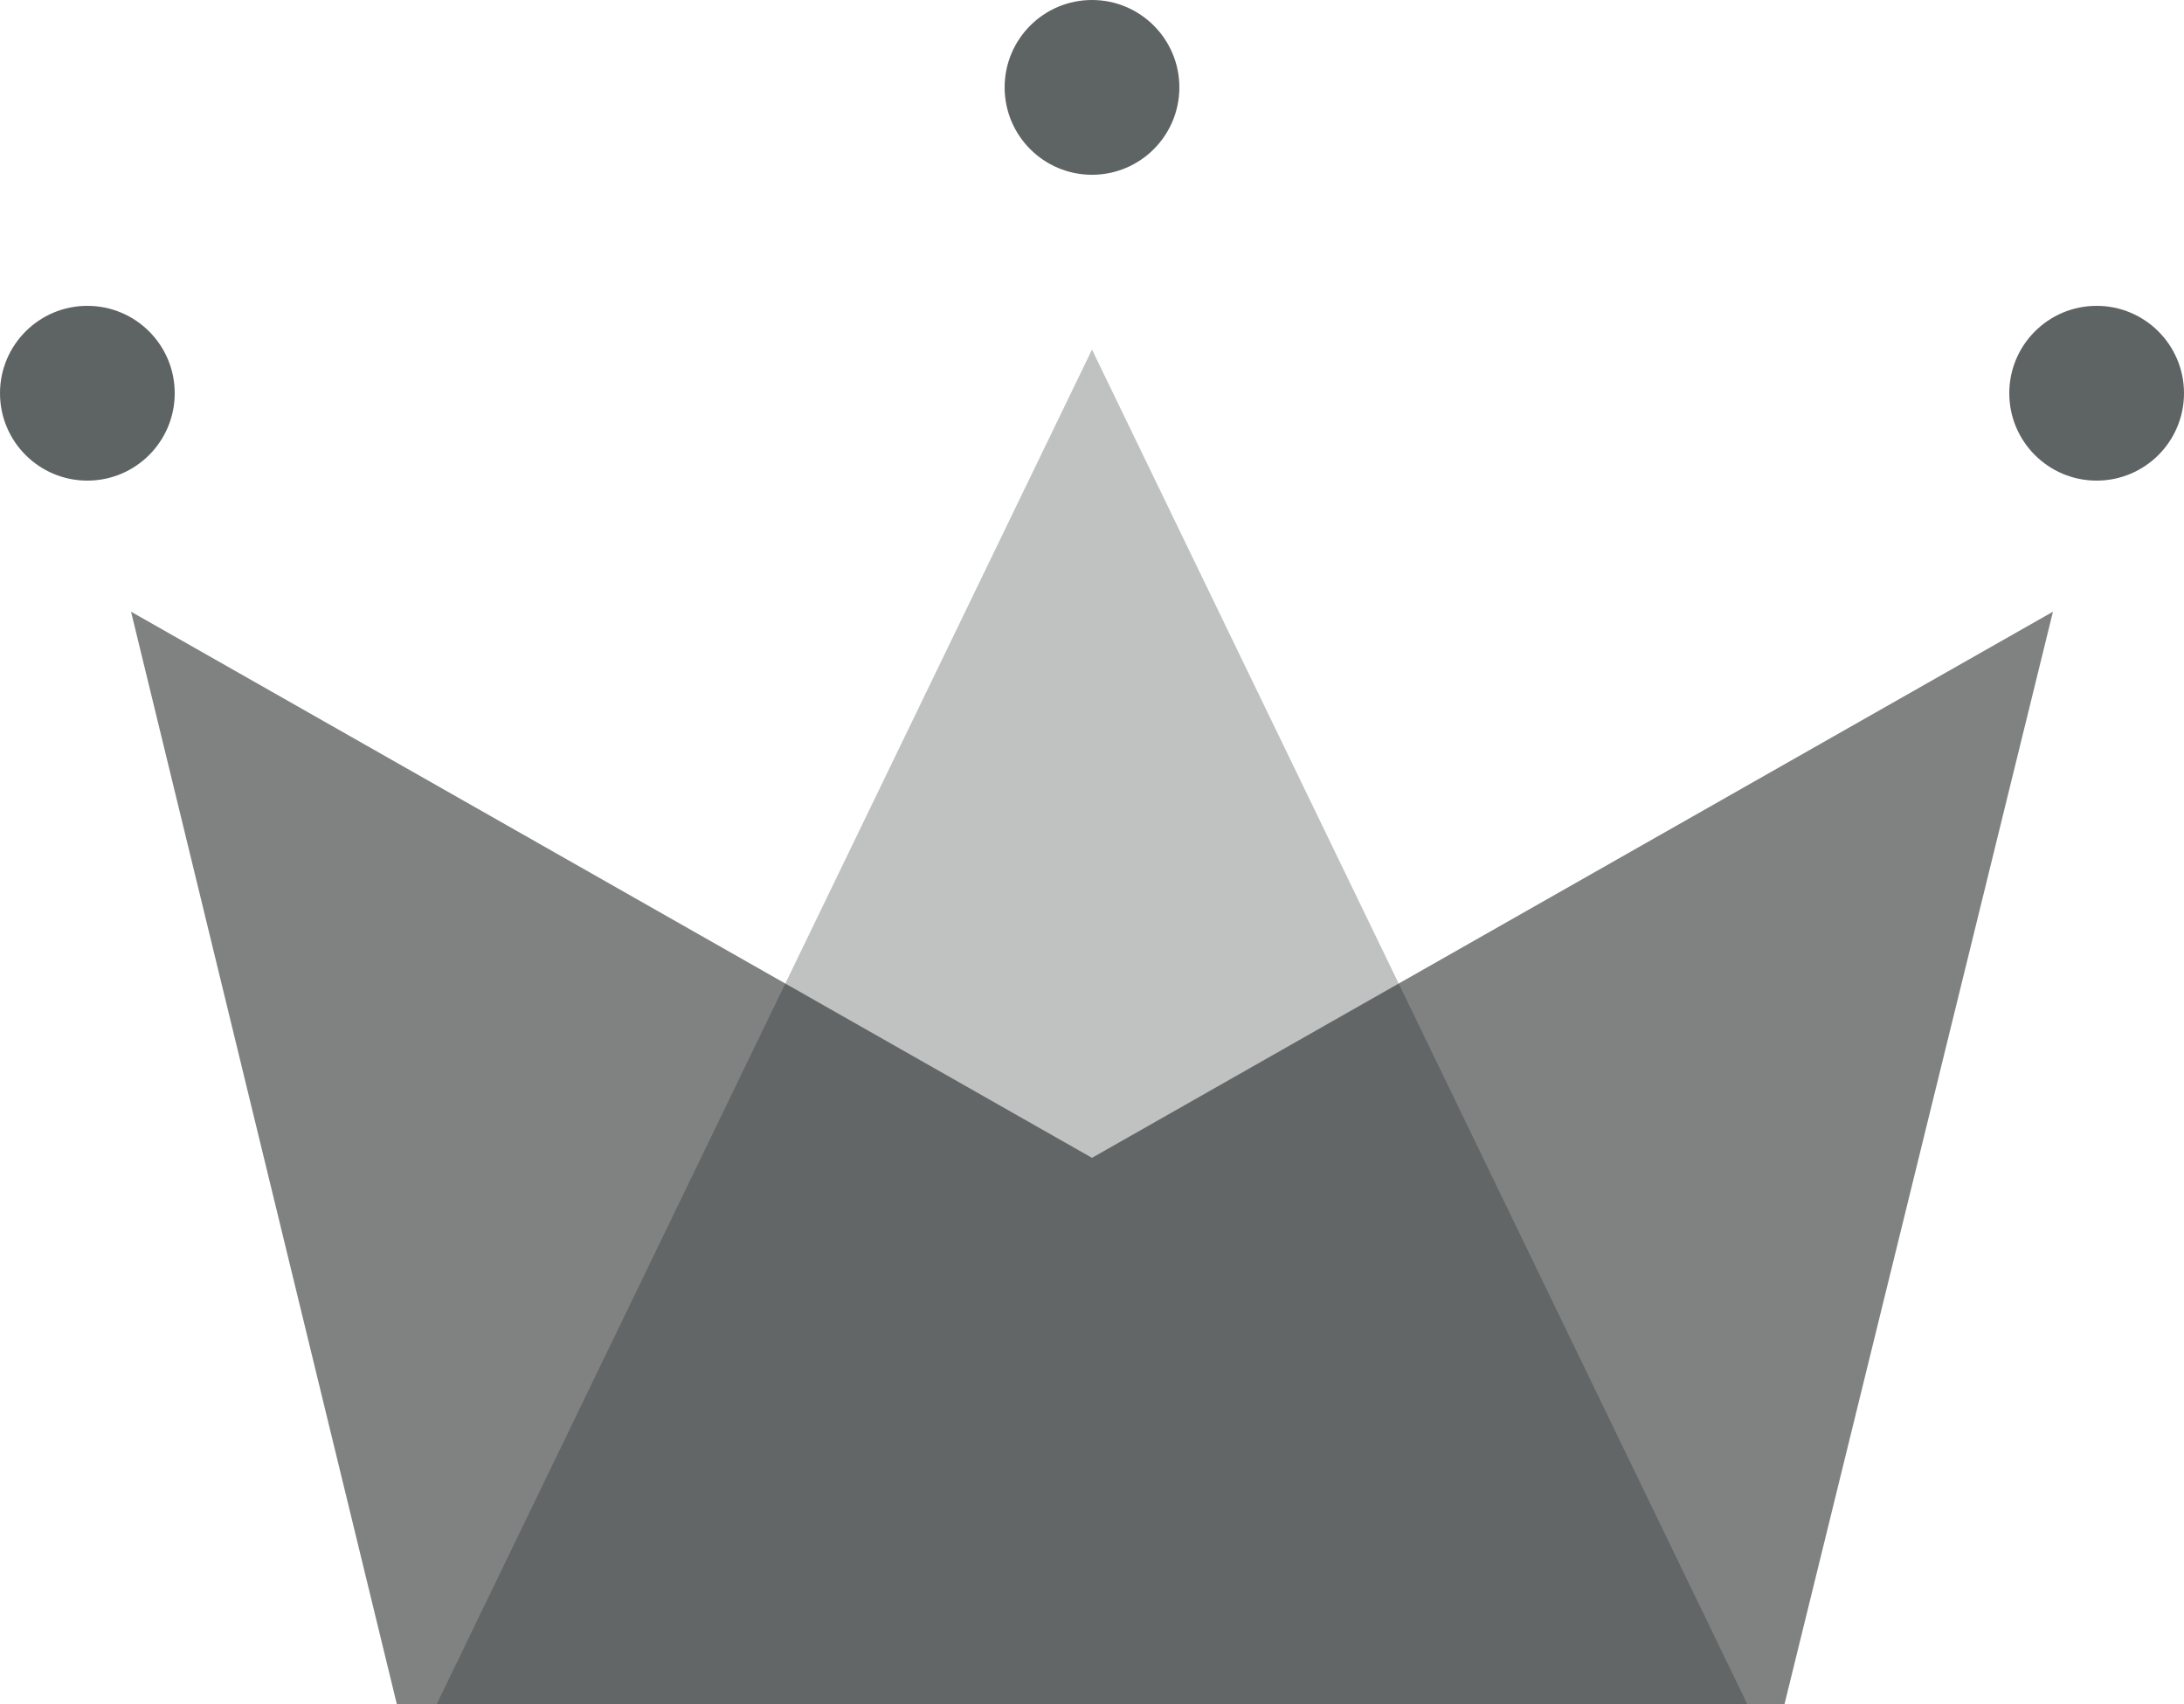
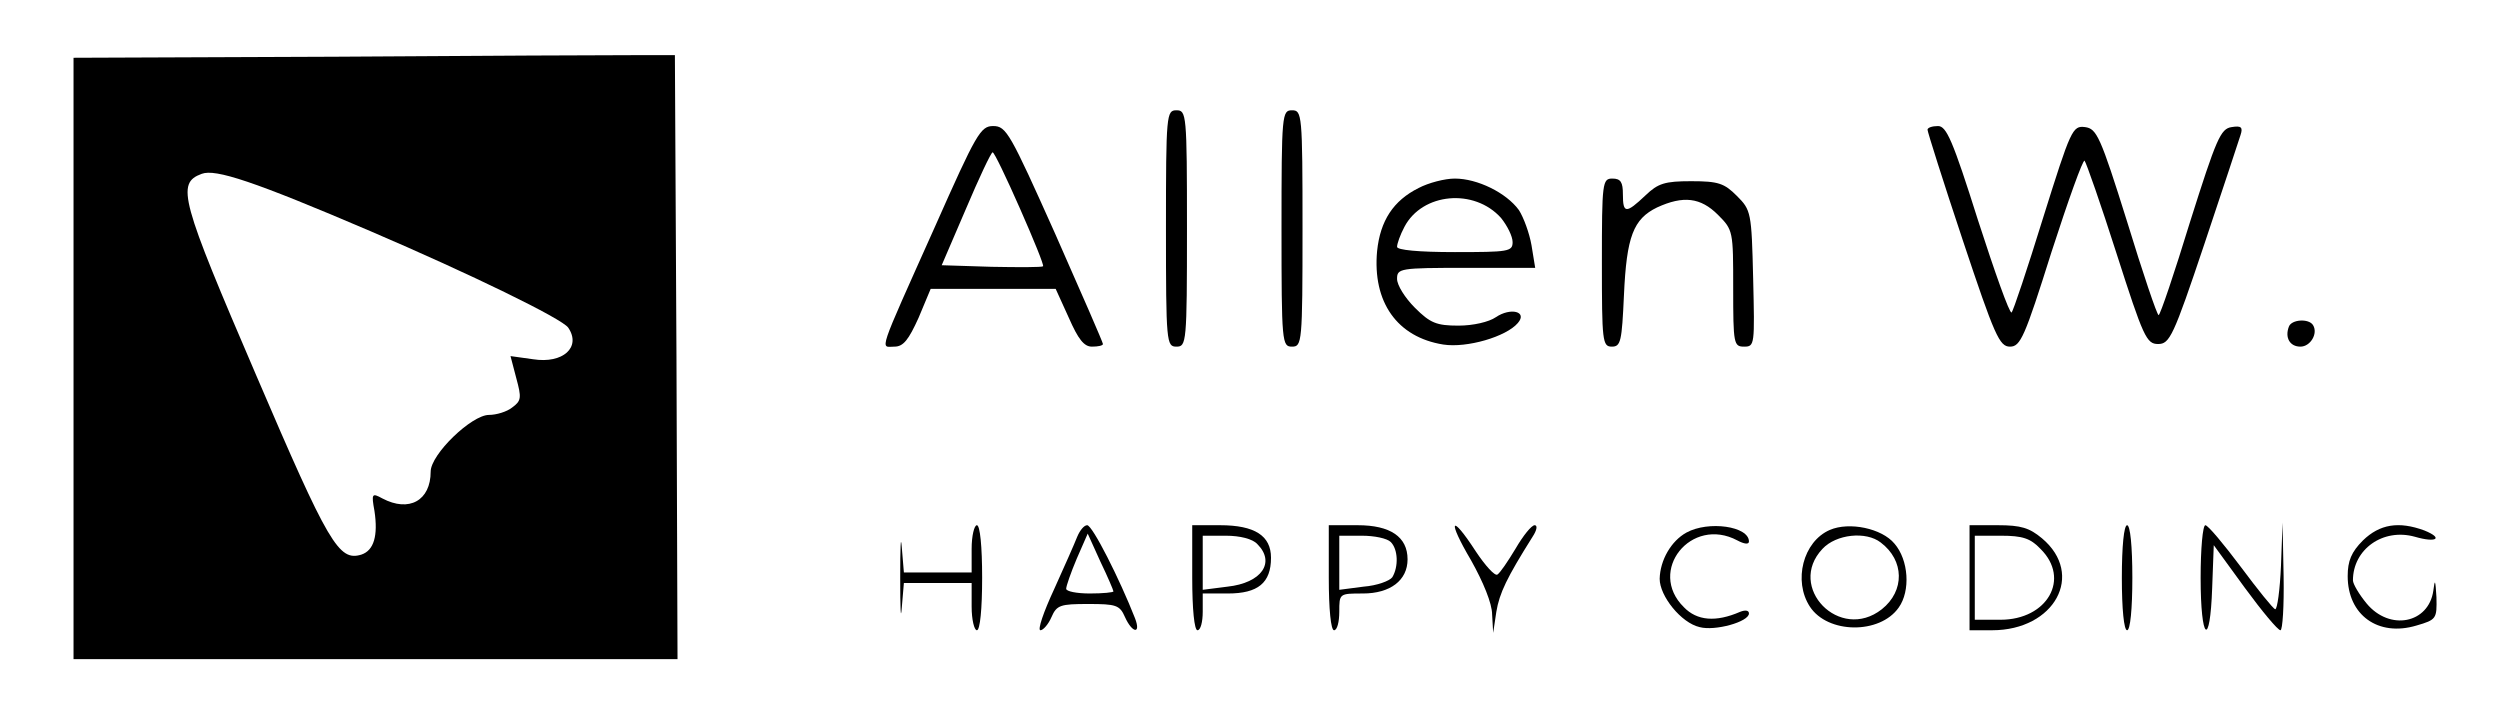
- <svg xmlns="http://www.w3.org/2000/svg" width="50px" height="39px" viewBox="0 0 50 39" version="1.1">
-   <g id="WiP" stroke="none" stroke-width="1" fill="none" fill-rule="evenodd">
-     <g id="Artboard" transform="translate(-90, -38)">
-       <g id="Group" transform="translate(90, 38)">
-         <polygon id="Rectangle" fill="#808282" points="3 14 25 26.5 47 14 40.855 39 9.084 39" />
-         <polygon id="Triangle" fill-opacity="0.263" fill="#101A1A" points="25 8 40 39 10 39" />
-         <circle id="Oval" fill="#5E6363" cx="2" cy="9" r="2" />
-         <circle id="Oval" fill="#5E6363" cx="25" cy="2" r="2" />
-         <circle id="Oval" fill="#5E6363" cx="48" cy="9" r="2" />
-       </g>
-     </g>
+ <svg xmlns="http://www.w3.org/2000/svg" version="1.0" viewBox="0 0 476 135" preserveAspectRatio="xMidYMid meet">
+   <g transform="translate(0,135) scale(0.1,-0.1)" fill="#000000" stroke="none">
+     <path d="M638 1242 l-498 -2 0 -573 0 -572 575 0 575 0 -2 575 -3 575 -75 0 c-41 0 -299 -1 -572 -3z m67 -332 c189 -81 366 -167 377 -184 25 -37 -10 -69 -67 -60 l-43 6 11 -42 c10 -37 10 -43 -8 -56 -10 -8 -30 -14 -44 -14 -33 0 -111 -75 -111 -108 0 -55 -41 -78 -92 -51 -20 11 -21 9 -15 -24 7 -47 -1 -75 -25 -83 -43 -13 -62 19 -200 341 -144 335 -153 366 -104 384 26 10 99 -14 321 -109z" />
+     <path d="M2220 915 c0 -218 1 -225 20 -225 19 0 20 7 20 225 0 218 -1 225 -20 225 -19 0 -20 -7 -20 -225z" />
+     <path d="M2440 915 c0 -218 1 -225 20 -225 19 0 20 7 20 225 0 218 -1 225 -20 225 -19 0 -20 -7 -20 -225z" />
+     <path d="M1780 918 c-111 -248 -104 -228 -77 -228 17 0 27 13 46 55 l23 55 119 0 119 0 25 -55 c18 -41 29 -55 44 -55 12 0 21 2 21 5 0 3 -41 97 -91 210 -86 192 -93 205 -118 205 -24 0 -32 -14 -111 -192z m162 35 c26 -59 46 -108 44 -110 -2 -2 -46 -2 -98 -1 l-95 3 46 107 c25 59 48 108 51 108 3 0 26 -48 52 -107z" />
+     <path d="M3670 1103 c0 -4 30 -99 67 -210 61 -183 70 -203 90 -203 20 0 28 18 79 180 32 99 60 177 63 174 3 -3 31 -83 61 -177 51 -159 57 -172 79 -172 22 0 29 14 88 190 35 105 66 198 69 208 5 15 1 18 -17 15 -21 -3 -29 -22 -79 -180 -30 -98 -57 -178 -60 -178 -3 0 -30 80 -60 178 -51 163 -58 177 -80 180 -24 3 -27 -4 -80 -173 -30 -97 -57 -178 -60 -180 -4 -2 -32 77 -64 176 -48 152 -60 179 -76 179 -11 0 -20 -3 -20 -7z" />
+     <path d="M2701 992 c-48 -24 -73 -62 -79 -120 -9 -97 38 -164 126 -178 45 -7 120 15 142 41 19 22 -14 30 -42 11 -13 -9 -43 -16 -71 -16 -42 0 -54 5 -83 34 -19 19 -34 43 -34 55 0 20 5 21 131 21 l132 0 -7 43 c-4 23 -15 53 -24 67 -24 33 -79 60 -122 60 -19 0 -50 -8 -69 -18z m157 -57 c12 -15 22 -35 22 -46 0 -18 -8 -19 -110 -19 -70 0 -110 4 -110 10 0 6 6 23 14 38 34 65 133 74 184 17z" />
+     <path d="M3050 850 c0 -150 1 -160 19 -160 17 0 19 10 23 98 5 112 18 145 63 167 50 23 83 19 116 -14 29 -29 29 -31 29 -140 0 -106 1 -111 21 -111 20 0 20 4 17 130 -3 126 -4 130 -31 157 -24 24 -35 28 -87 28 -50 0 -63 -4 -87 -27 -37 -35 -43 -35 -43 2 0 23 -4 30 -20 30 -19 0 -20 -7 -20 -160z" />
+     <path d="M4358 728 c-8 -21 2 -38 22 -38 19 0 34 25 24 41 -8 13 -41 11 -46 -3z" />
+     <path d="M1714 250 c0 -58 1 -84 3 -57 l4 47 65 0 64 0 0 -45 c0 -25 5 -45 10 -45 6 0 10 40 10 100 0 60 -4 100 -10 100 -5 0 -10 -20 -10 -45 l0 -45 -64 0 -65 0 -4 48 c-2 26 -3 0 -3 -58z" />
+     <path d="M2051 328 c-5 -13 -25 -58 -44 -100 -20 -43 -32 -78 -26 -78 5 0 15 11 21 25 10 23 17 25 70 25 53 0 60 -2 70 -25 14 -31 31 -33 19 -2 -29 74 -81 177 -91 177 -6 0 -14 -10 -19 -22z m69 -104 c0 -2 -20 -4 -45 -4 -25 0 -45 4 -45 9 0 5 9 31 20 57 l21 48 24 -53 c14 -29 25 -55 25 -57z" />
+     <path d="M2270 250 c0 -60 4 -100 10 -100 6 0 10 16 10 35 l0 35 48 0 c57 0 82 20 82 68 0 42 -31 62 -97 62 l-53 0 0 -100z m124 64 c35 -35 8 -74 -57 -81 l-47 -6 0 52 0 51 44 0 c27 0 51 -6 60 -16z" />
+     <path d="M2530 250 c0 -60 4 -100 10 -100 6 0 10 16 10 35 0 35 0 35 45 35 52 0 85 25 85 65 0 43 -33 65 -95 65 l-55 0 0 -100z m118 68 c14 -14 15 -47 3 -67 -5 -7 -29 -16 -55 -18 l-46 -6 0 52 0 51 43 0 c24 0 48 -5 55 -12z" />
+     <path d="M2801 283 c23 -41 40 -82 40 -103 l2 -35 6 40 c6 36 20 65 69 143 8 12 10 22 4 22 -6 0 -22 -20 -36 -44 -15 -25 -30 -47 -35 -50 -5 -3 -23 17 -41 44 -48 74 -55 61 -9 -17z" />
+     <path d="M3211 336 c-29 -16 -50 -52 -51 -88 0 -33 41 -84 76 -92 29 -8 94 10 94 26 0 6 -7 7 -17 3 -46 -20 -82 -17 -107 9 -70 69 14 174 102 127 13 -7 22 -8 22 -2 0 29 -77 40 -119 17z" />
+     <path d="M3484 341 c-51 -22 -70 -97 -38 -146 34 -52 133 -53 169 -2 23 32 19 91 -8 122 -24 29 -86 42 -123 26z m97 -24 c45 -34 46 -92 2 -127 -80 -63 -182 42 -113 115 26 28 83 34 111 12z" />
+     <path d="M3750 250 l0 -100 43 0 c119 0 177 106 95 175 -24 20 -40 25 -84 25 l-54 0 0 -100z m135 55 c58 -57 13 -135 -76 -135 l-49 0 0 80 0 80 50 0 c41 0 56 -5 75 -25z" />
+     <path d="M4040 250 c0 -60 4 -100 10 -100 6 0 10 40 10 100 0 60 -4 100 -10 100 -6 0 -10 -40 -10 -100z" />
+     <path d="M4190 250 c0 -120 18 -136 22 -19 l3 81 59 -81 c33 -45 63 -81 68 -81 4 0 7 46 6 103 l-2 102 -3 -82 c-2 -46 -7 -83 -11 -83 -4 1 -33 37 -65 80 -33 44 -63 80 -68 80 -5 0 -9 -45 -9 -100z" />
+     <path d="M4499 321 c-22 -22 -29 -39 -29 -68 0 -74 58 -116 131 -94 38 11 39 13 38 54 -2 33 -3 36 -6 12 -9 -62 -83 -77 -127 -24 -14 17 -26 37 -26 44 0 59 57 100 118 83 41 -12 55 -3 18 12 -49 18 -85 12 -117 -19z" />
  </g>
</svg>
